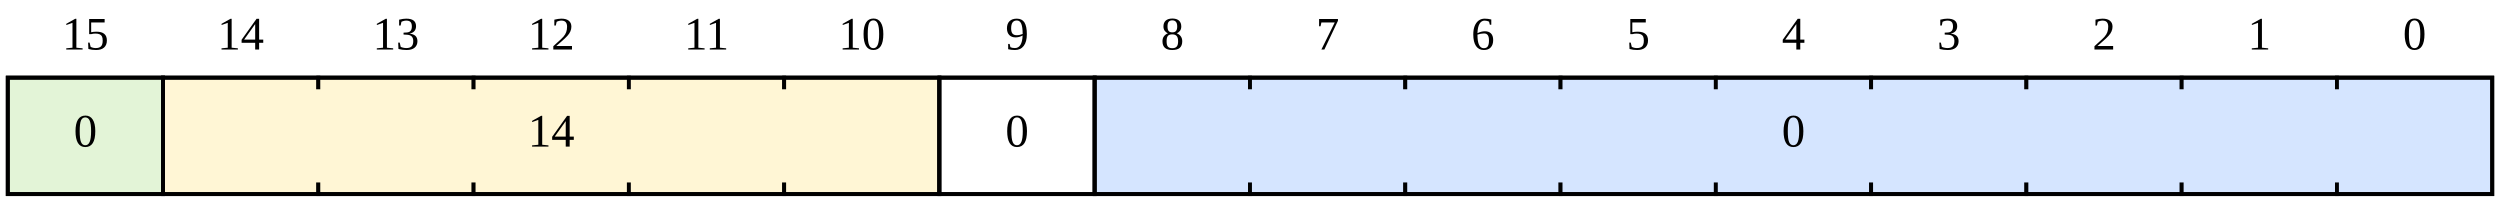
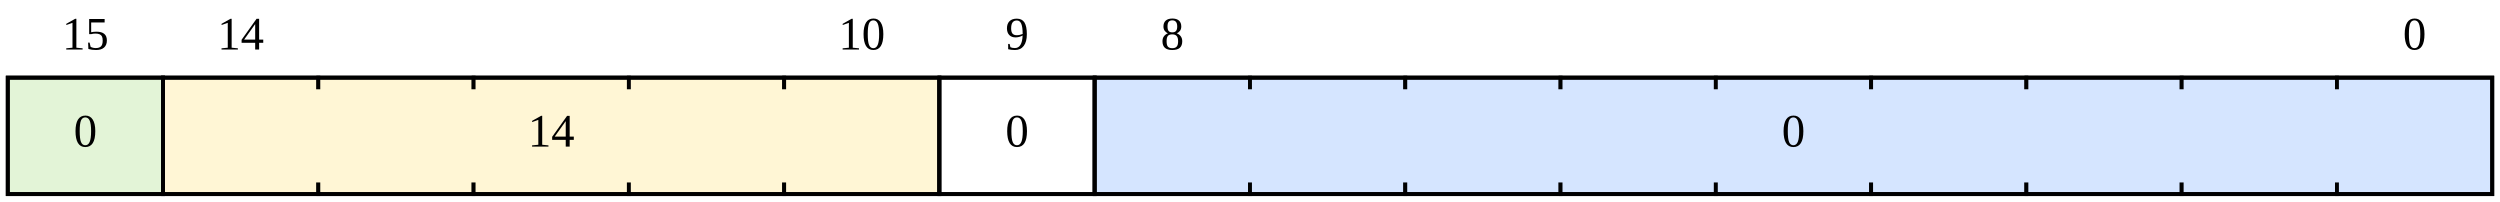
<svg xmlns="http://www.w3.org/2000/svg" version="1.1" width="644" height="52">
  <rect x="0" y="0" width="644" height="52" stroke="white" fill="white" />
  <text x="22.0" y="10.0" fill="black" text-anchor="middle" dominant-baseline="middle">15</text>
  <text x="62.0" y="10.0" fill="black" text-anchor="middle" dominant-baseline="middle">14</text>
-   <text x="102.0" y="10.0" fill="black" text-anchor="middle" dominant-baseline="middle">13</text>
-   <text x="142.0" y="10.0" fill="black" text-anchor="middle" dominant-baseline="middle">12</text>
-   <text x="182.0" y="10.0" fill="black" text-anchor="middle" dominant-baseline="middle">11</text>
  <text x="222.0" y="10.0" fill="black" text-anchor="middle" dominant-baseline="middle">10</text>
  <text x="262.0" y="10.0" fill="black" text-anchor="middle" dominant-baseline="middle">9</text>
  <text x="302.0" y="10.0" fill="black" text-anchor="middle" dominant-baseline="middle">8</text>
-   <text x="342.0" y="10.0" fill="black" text-anchor="middle" dominant-baseline="middle">7</text>
-   <text x="382.0" y="10.0" fill="black" text-anchor="middle" dominant-baseline="middle">6</text>
-   <text x="422.0" y="10.0" fill="black" text-anchor="middle" dominant-baseline="middle">5</text>
-   <text x="462.0" y="10.0" fill="black" text-anchor="middle" dominant-baseline="middle">4</text>
-   <text x="502.0" y="10.0" fill="black" text-anchor="middle" dominant-baseline="middle">3</text>
-   <text x="542.0" y="10.0" fill="black" text-anchor="middle" dominant-baseline="middle">2</text>
-   <text x="582.0" y="10.0" fill="black" text-anchor="middle" dominant-baseline="middle">1</text>
  <text x="622.0" y="10.0" fill="black" text-anchor="middle" dominant-baseline="middle">0</text>
  <rect x="2" y="20" width="40" height="30" stroke="black" fill="#e3f4d7" />
  <rect x="2" y="20" width="40" height="30" stroke="black" fill="none" />
  <text x="22.0" y="35.0" fill="black" text-anchor="middle" dominant-baseline="middle">0</text>
  <rect x="42" y="20" width="40" height="30" stroke="black" fill="#fff6d5" />
  <rect x="82" y="20" width="40" height="30" stroke="black" fill="#fff6d5" />
  <rect x="122" y="20" width="40" height="30" stroke="black" fill="#fff6d5" />
  <rect x="162" y="20" width="40" height="30" stroke="black" fill="#fff6d5" />
  <rect x="202" y="20" width="40" height="30" stroke="black" fill="#fff6d5" />
  <rect x="45" y="23" width="194" height="24" stroke="none" fill="#fff6d5" />
  <rect x="42" y="20" width="200" height="30" stroke="black" fill="none" />
  <text x="142.0" y="35.0" fill="black" text-anchor="middle" dominant-baseline="middle">14</text>
  <rect x="242" y="20" width="40" height="30" stroke="black" fill="white" />
  <rect x="242" y="20" width="40" height="30" stroke="black" fill="none" />
  <text x="262.0" y="35.0" fill="black" text-anchor="middle" dominant-baseline="middle">0</text>
  <rect x="282" y="20" width="40" height="30" stroke="black" fill="#d5e5ff" />
  <rect x="322" y="20" width="40" height="30" stroke="black" fill="#d5e5ff" />
  <rect x="362" y="20" width="40" height="30" stroke="black" fill="#d5e5ff" />
  <rect x="402" y="20" width="40" height="30" stroke="black" fill="#d5e5ff" />
  <rect x="442" y="20" width="40" height="30" stroke="black" fill="#d5e5ff" />
  <rect x="482" y="20" width="40" height="30" stroke="black" fill="#d5e5ff" />
  <rect x="522" y="20" width="40" height="30" stroke="black" fill="#d5e5ff" />
  <rect x="562" y="20" width="40" height="30" stroke="black" fill="#d5e5ff" />
  <rect x="602" y="20" width="40" height="30" stroke="black" fill="#d5e5ff" />
  <rect x="285" y="23" width="354" height="24" stroke="none" fill="#d5e5ff" />
  <rect x="282" y="20" width="360" height="30" stroke="black" fill="none" />
  <text x="462.0" y="35.0" fill="black" text-anchor="middle" dominant-baseline="middle">0</text>
</svg>
